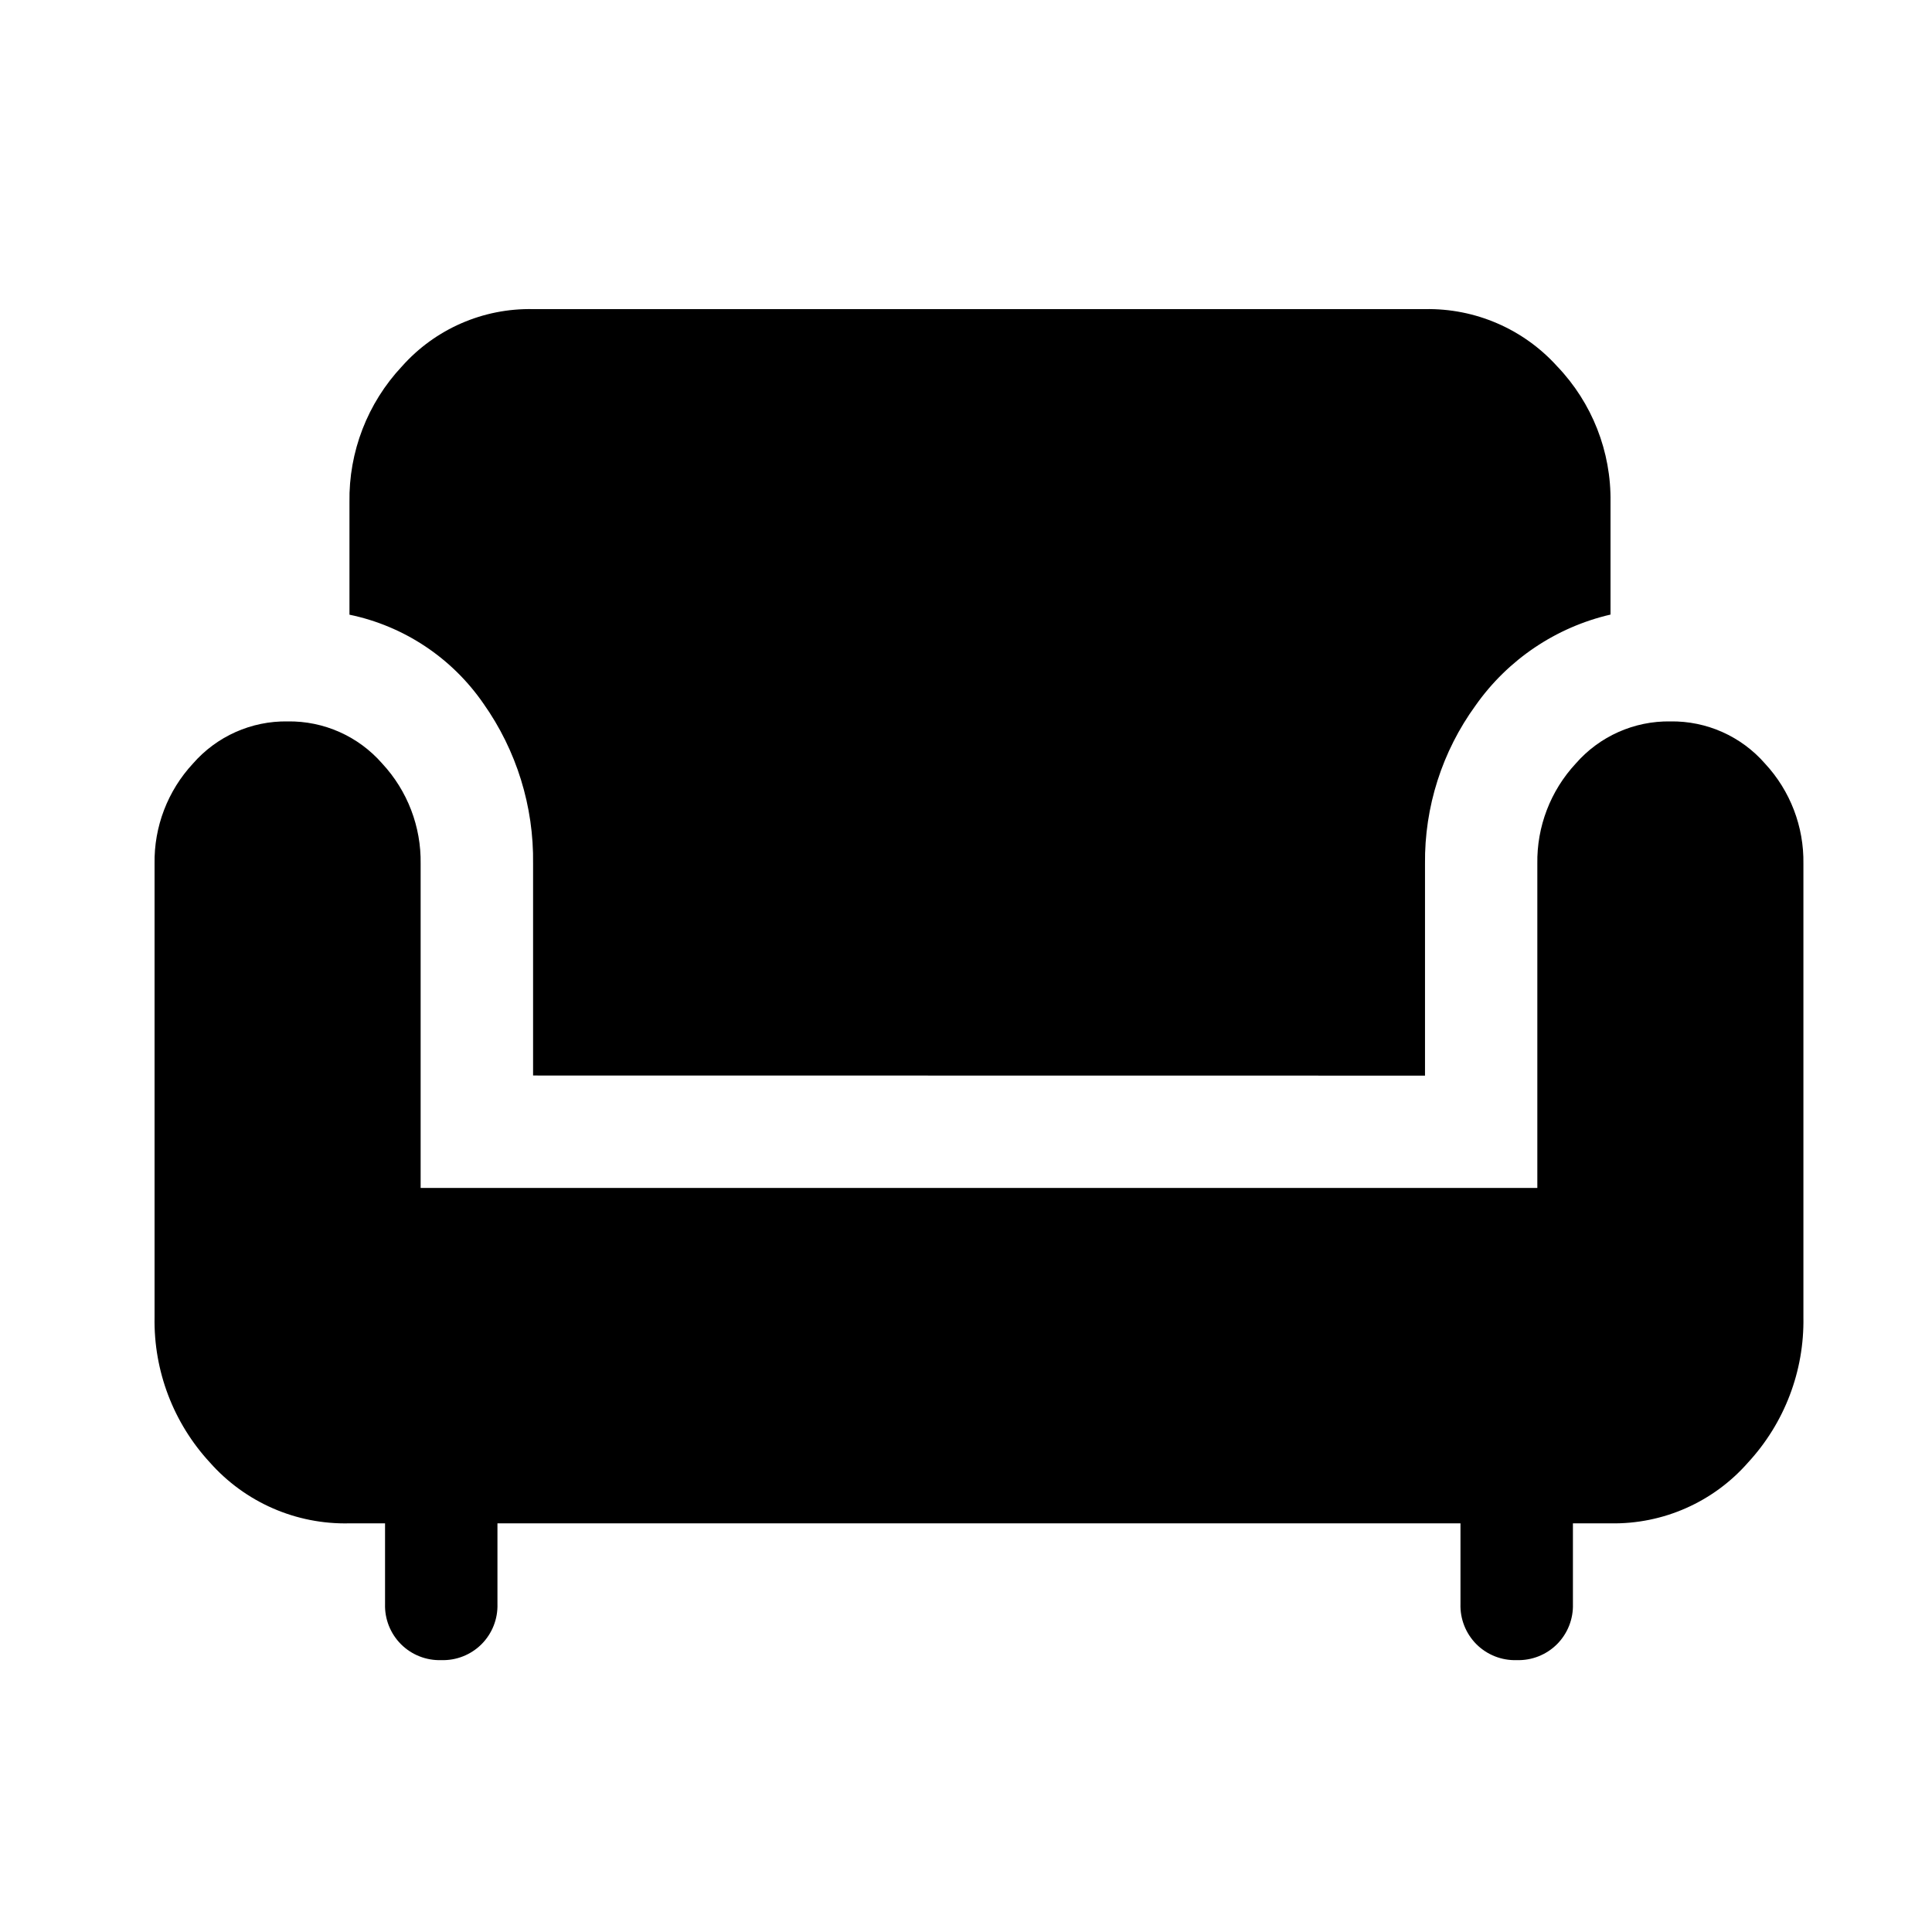
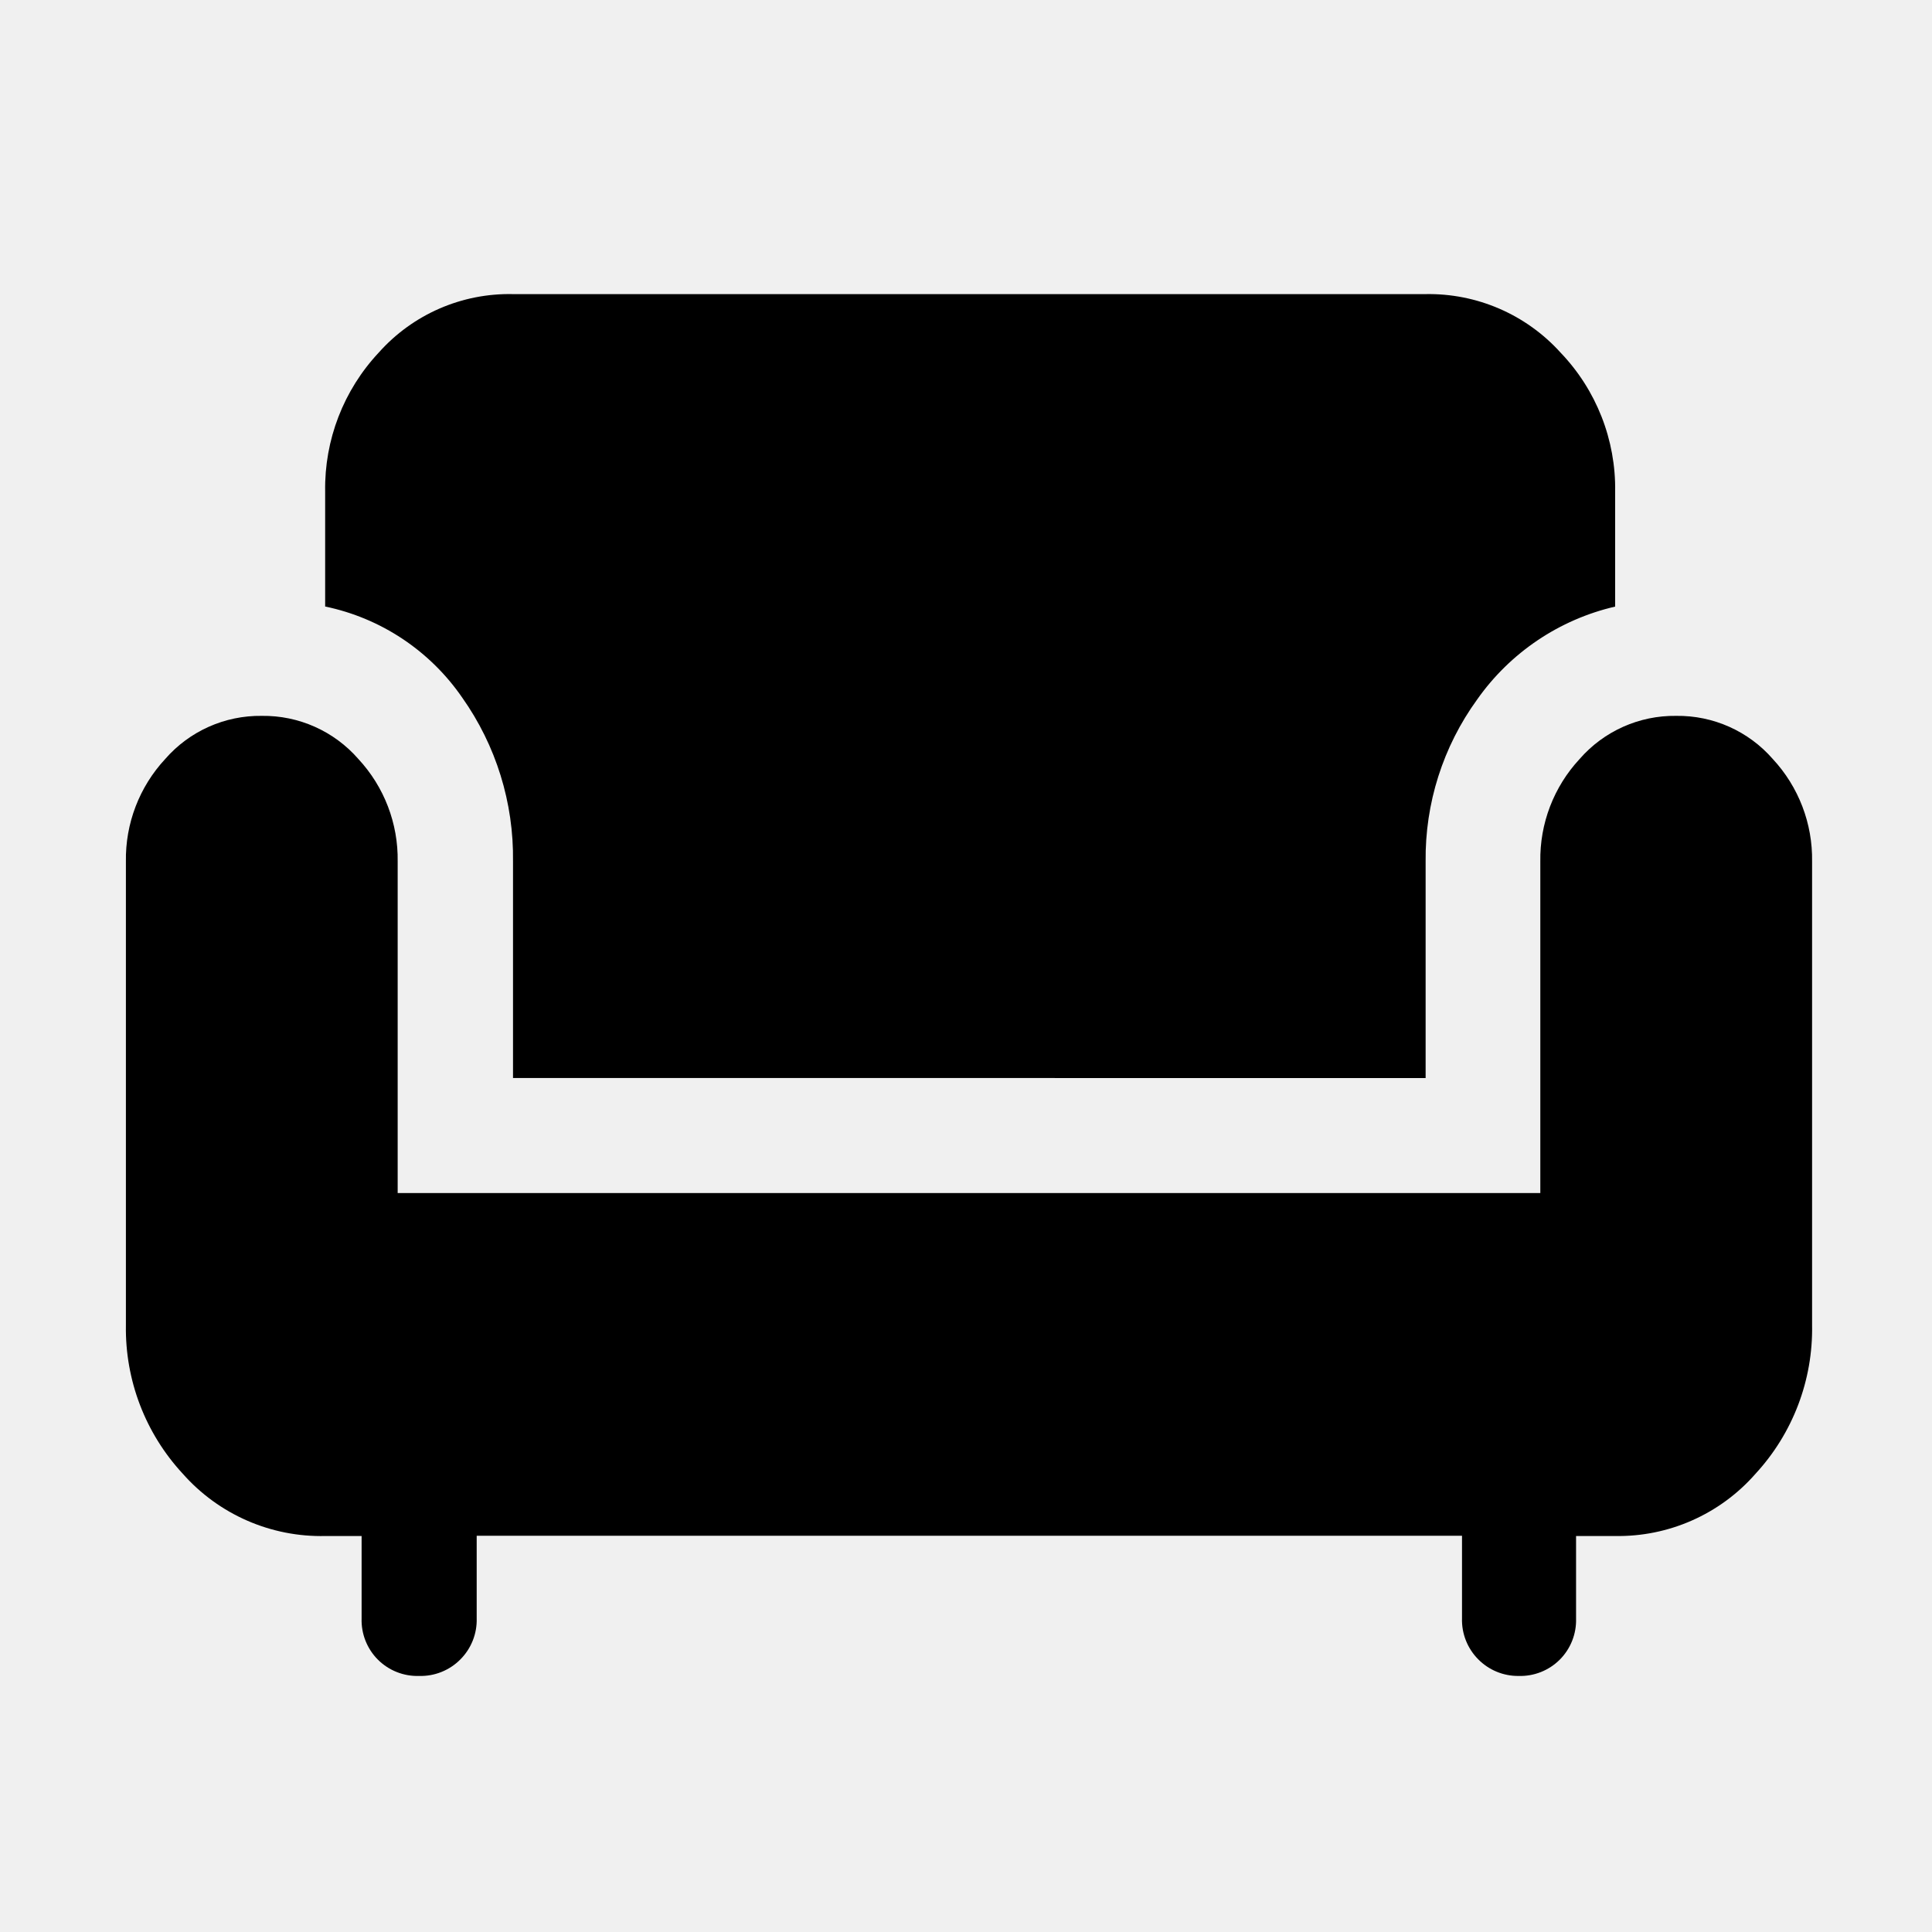
- <svg xmlns="http://www.w3.org/2000/svg" width="50" height="50" viewBox="0 0 50 50">
-   <g id="icon_seat" transform="translate(-111 -308)">
-     <rect id="Rectangle_59" data-name="Rectangle 59" width="50" height="50" transform="translate(111 308)" fill="#fff" />
-     <path id="chair_FILL1_wght400_GRAD0_opsz48" d="M47.42-805.036a1.413,1.413,0,0,1-1.043-.412,1.413,1.413,0,0,1-.412-1.043v-2.085h-.921a4.669,4.669,0,0,1-3.613-1.576A5.4,5.4,0,0,1,40-813.91v-11.735a3.722,3.722,0,0,1,.994-2.594,3.183,3.183,0,0,1,2.449-1.091,3.183,3.183,0,0,1,2.449,1.091,3.722,3.722,0,0,1,.994,2.594v8.389h28.9v-8.389a3.722,3.722,0,0,1,.994-2.594,3.183,3.183,0,0,1,2.449-1.091,3.183,3.183,0,0,1,2.449,1.091,3.722,3.722,0,0,1,.994,2.594v11.735a5.4,5.4,0,0,1-1.431,3.758,4.616,4.616,0,0,1-3.564,1.576h-.97v2.085a1.413,1.413,0,0,1-.412,1.043,1.413,1.413,0,0,1-1.043.412,1.413,1.413,0,0,1-1.043-.412,1.413,1.413,0,0,1-.412-1.043v-2.085H48.874v2.085a1.413,1.413,0,0,1-.412,1.043A1.413,1.413,0,0,1,47.42-805.036Zm2.376-15.13v-5.48a7.007,7.007,0,0,0-1.285-4.146,5.591,5.591,0,0,0-3.467-2.3v-2.91a5.023,5.023,0,0,1,1.358-3.516A4.416,4.416,0,0,1,49.8-840H72.879a4.491,4.491,0,0,1,3.419,1.479,4.974,4.974,0,0,1,1.382,3.516v2.91a5.9,5.9,0,0,0-3.492,2.352,6.843,6.843,0,0,0-1.309,4.1v5.48Z" transform="translate(75 1156)" />
+ <svg xmlns="http://www.w3.org/2000/svg" width="30" height="30" viewBox="0 0 30 30">
+   <g id="icon-seat-optional" data-name="icon_seat_ optional" transform="translate(-0.5 -0.342)">
+     <rect id="Rectangle_59" data-name="Rectangle 59" width="30" height="30" transform="translate(0.5 0.342)" fill="none" />
+     <path id="chair_FILL1_wght400_GRAD0_opsz48" d="M44.553-818.543a.867.867,0,0,1-.64-.253.867.867,0,0,1-.253-.64v-1.28H43.1a2.865,2.865,0,0,1-2.217-.967A3.315,3.315,0,0,1,40-823.989v-7.2a2.284,2.284,0,0,1,.61-1.592,1.953,1.953,0,0,1,1.5-.67,1.953,1.953,0,0,1,1.5.67,2.284,2.284,0,0,1,.61,1.592v5.148H61.963v-5.148a2.284,2.284,0,0,1,.61-1.592,1.953,1.953,0,0,1,1.5-.67,1.953,1.953,0,0,1,1.5.67,2.284,2.284,0,0,1,.61,1.592v7.2a3.315,3.315,0,0,1-.878,2.306,2.833,2.833,0,0,1-2.187.967h-.6v1.28a.867.867,0,0,1-.253.64.867.867,0,0,1-.64.253A.867.867,0,0,1,61-818.8a.867.867,0,0,1-.253-.64v-1.28h-15.3v1.28a.867.867,0,0,1-.253.64A.867.867,0,0,1,44.553-818.543Zm1.458-9.285v-3.363a4.3,4.3,0,0,0-.789-2.544,3.431,3.431,0,0,0-2.128-1.414v-1.786a3.082,3.082,0,0,1,.833-2.158A2.71,2.71,0,0,1,46.011-840H60.177a2.756,2.756,0,0,1,2.1.908,3.052,3.052,0,0,1,.848,2.158v1.786a3.619,3.619,0,0,0-2.143,1.443,4.2,4.2,0,0,0-.8,2.515v3.363Z" transform="translate(-37.545 844.909)" fill="currentColor" />
  </g>
</svg>
